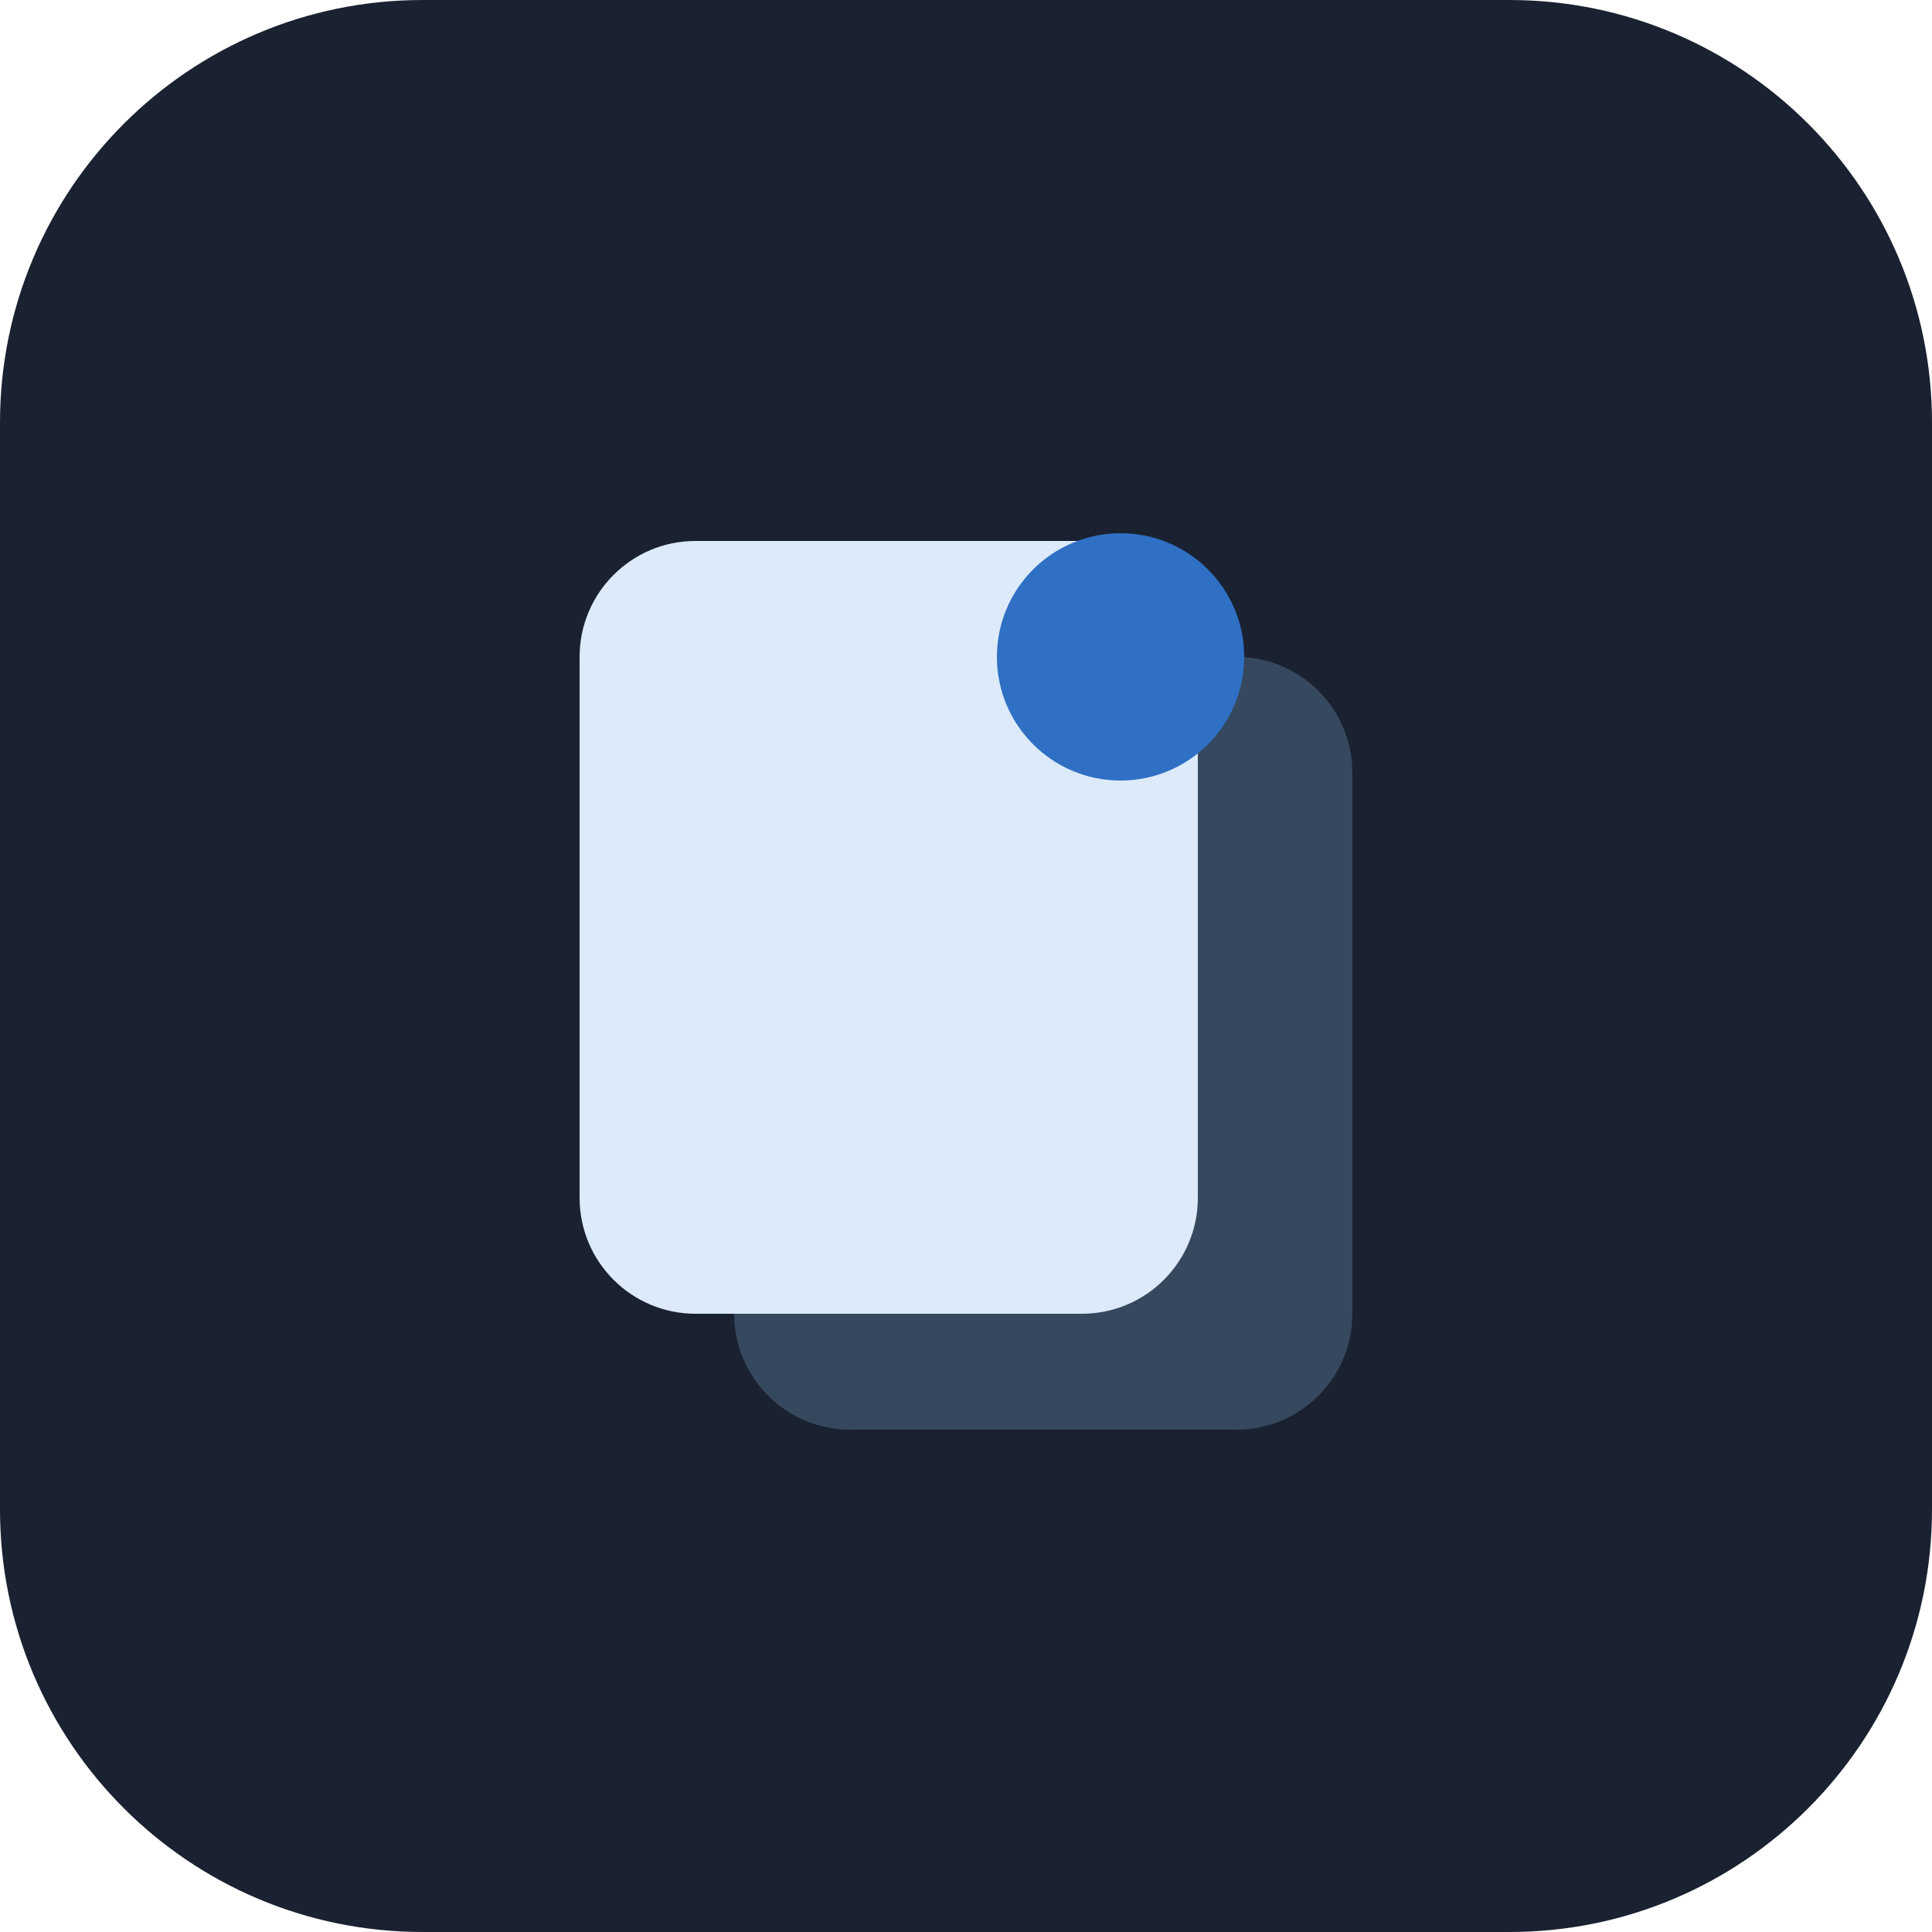
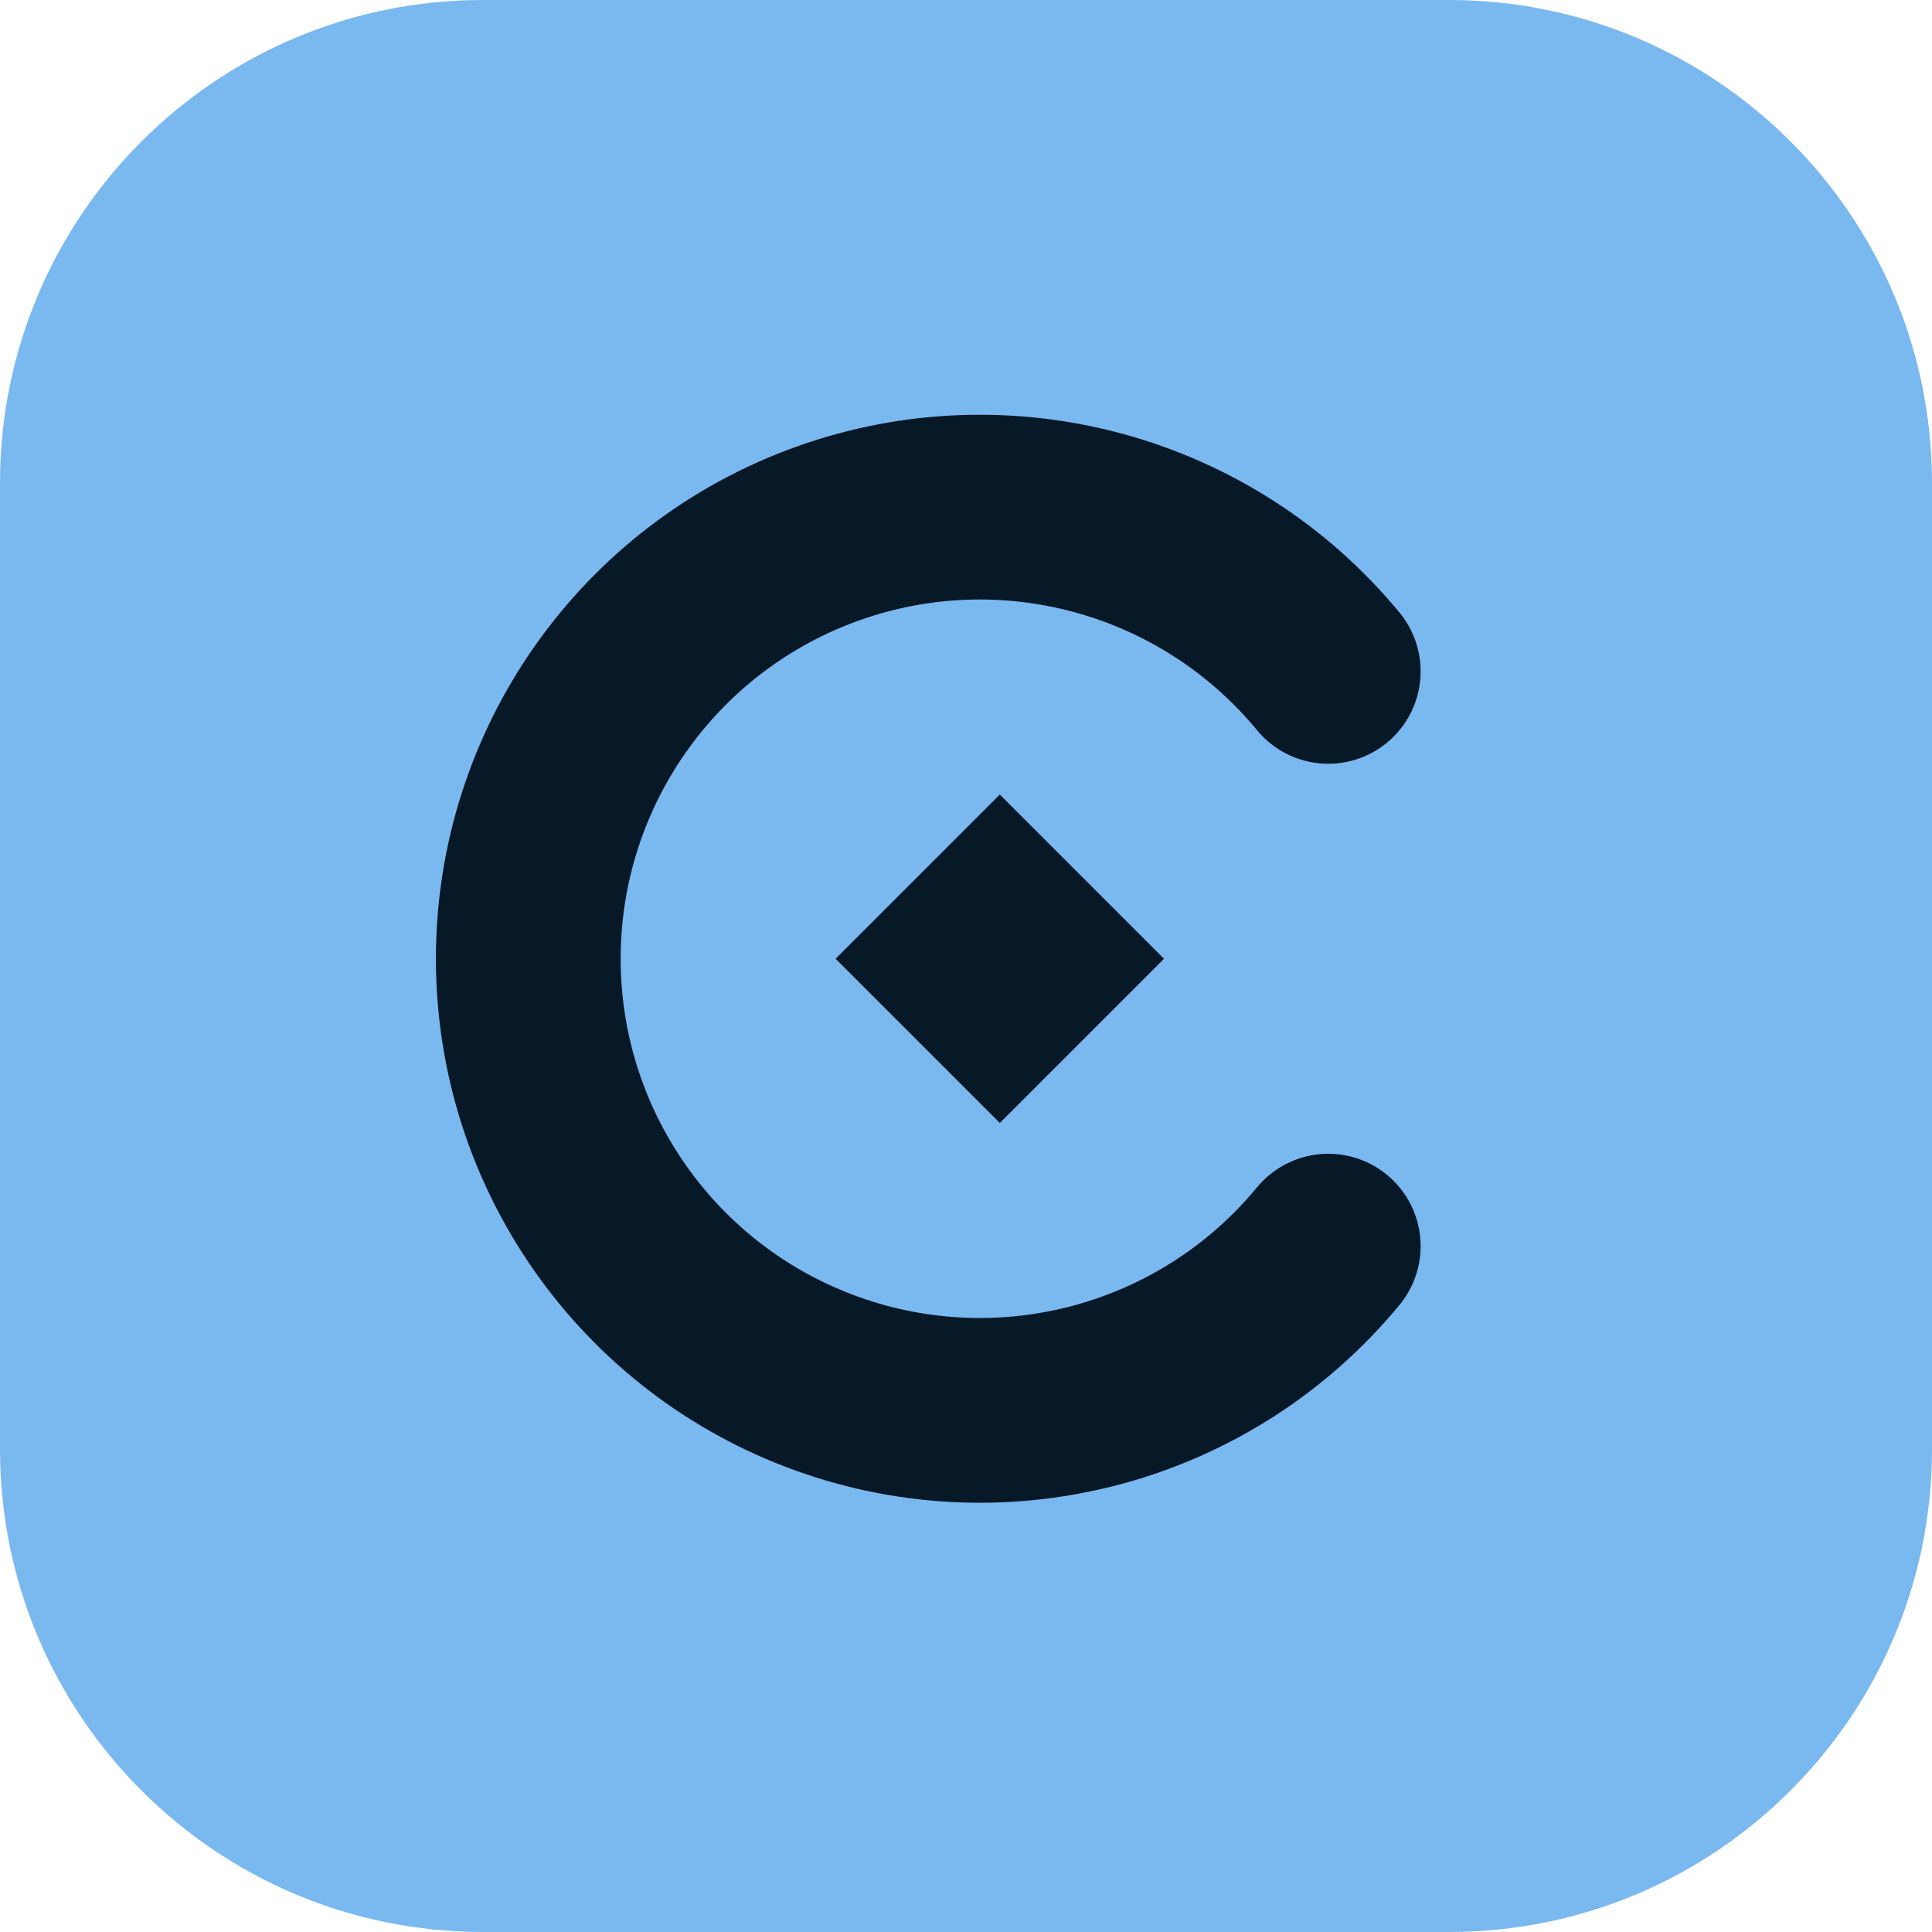
<svg xmlns="http://www.w3.org/2000/svg" width="32" height="32" viewBox="0 0 32 32">
-   <rect width="32" height="32" rx="7" fill="#1a2130" />
-   <g transform="translate(5.76,5.76) scale(0.64)">
-     <rect x="10" y="8" width="16" height="20" rx="3" fill="#35485e" />
-     <rect x="6" y="5" width="16" height="20" rx="3" fill="#dceaf9" />
-     <circle cx="20" cy="8" r="3.2" fill="#2f6fc4" />
+   <rect width="32" height="32" rx="8" fill="#7ab8f0" />
+   <g transform="translate(5 5) scale(0.34)" fill="none">
+     <path d="M50 18 A22 22 0 1 0 50 46" stroke="#071827" stroke-width="9" stroke-linecap="round" />
+     <path d="M34 24 L42 32 L34 40 L26 32Z" fill="#071827" />
  </g>
</svg>
